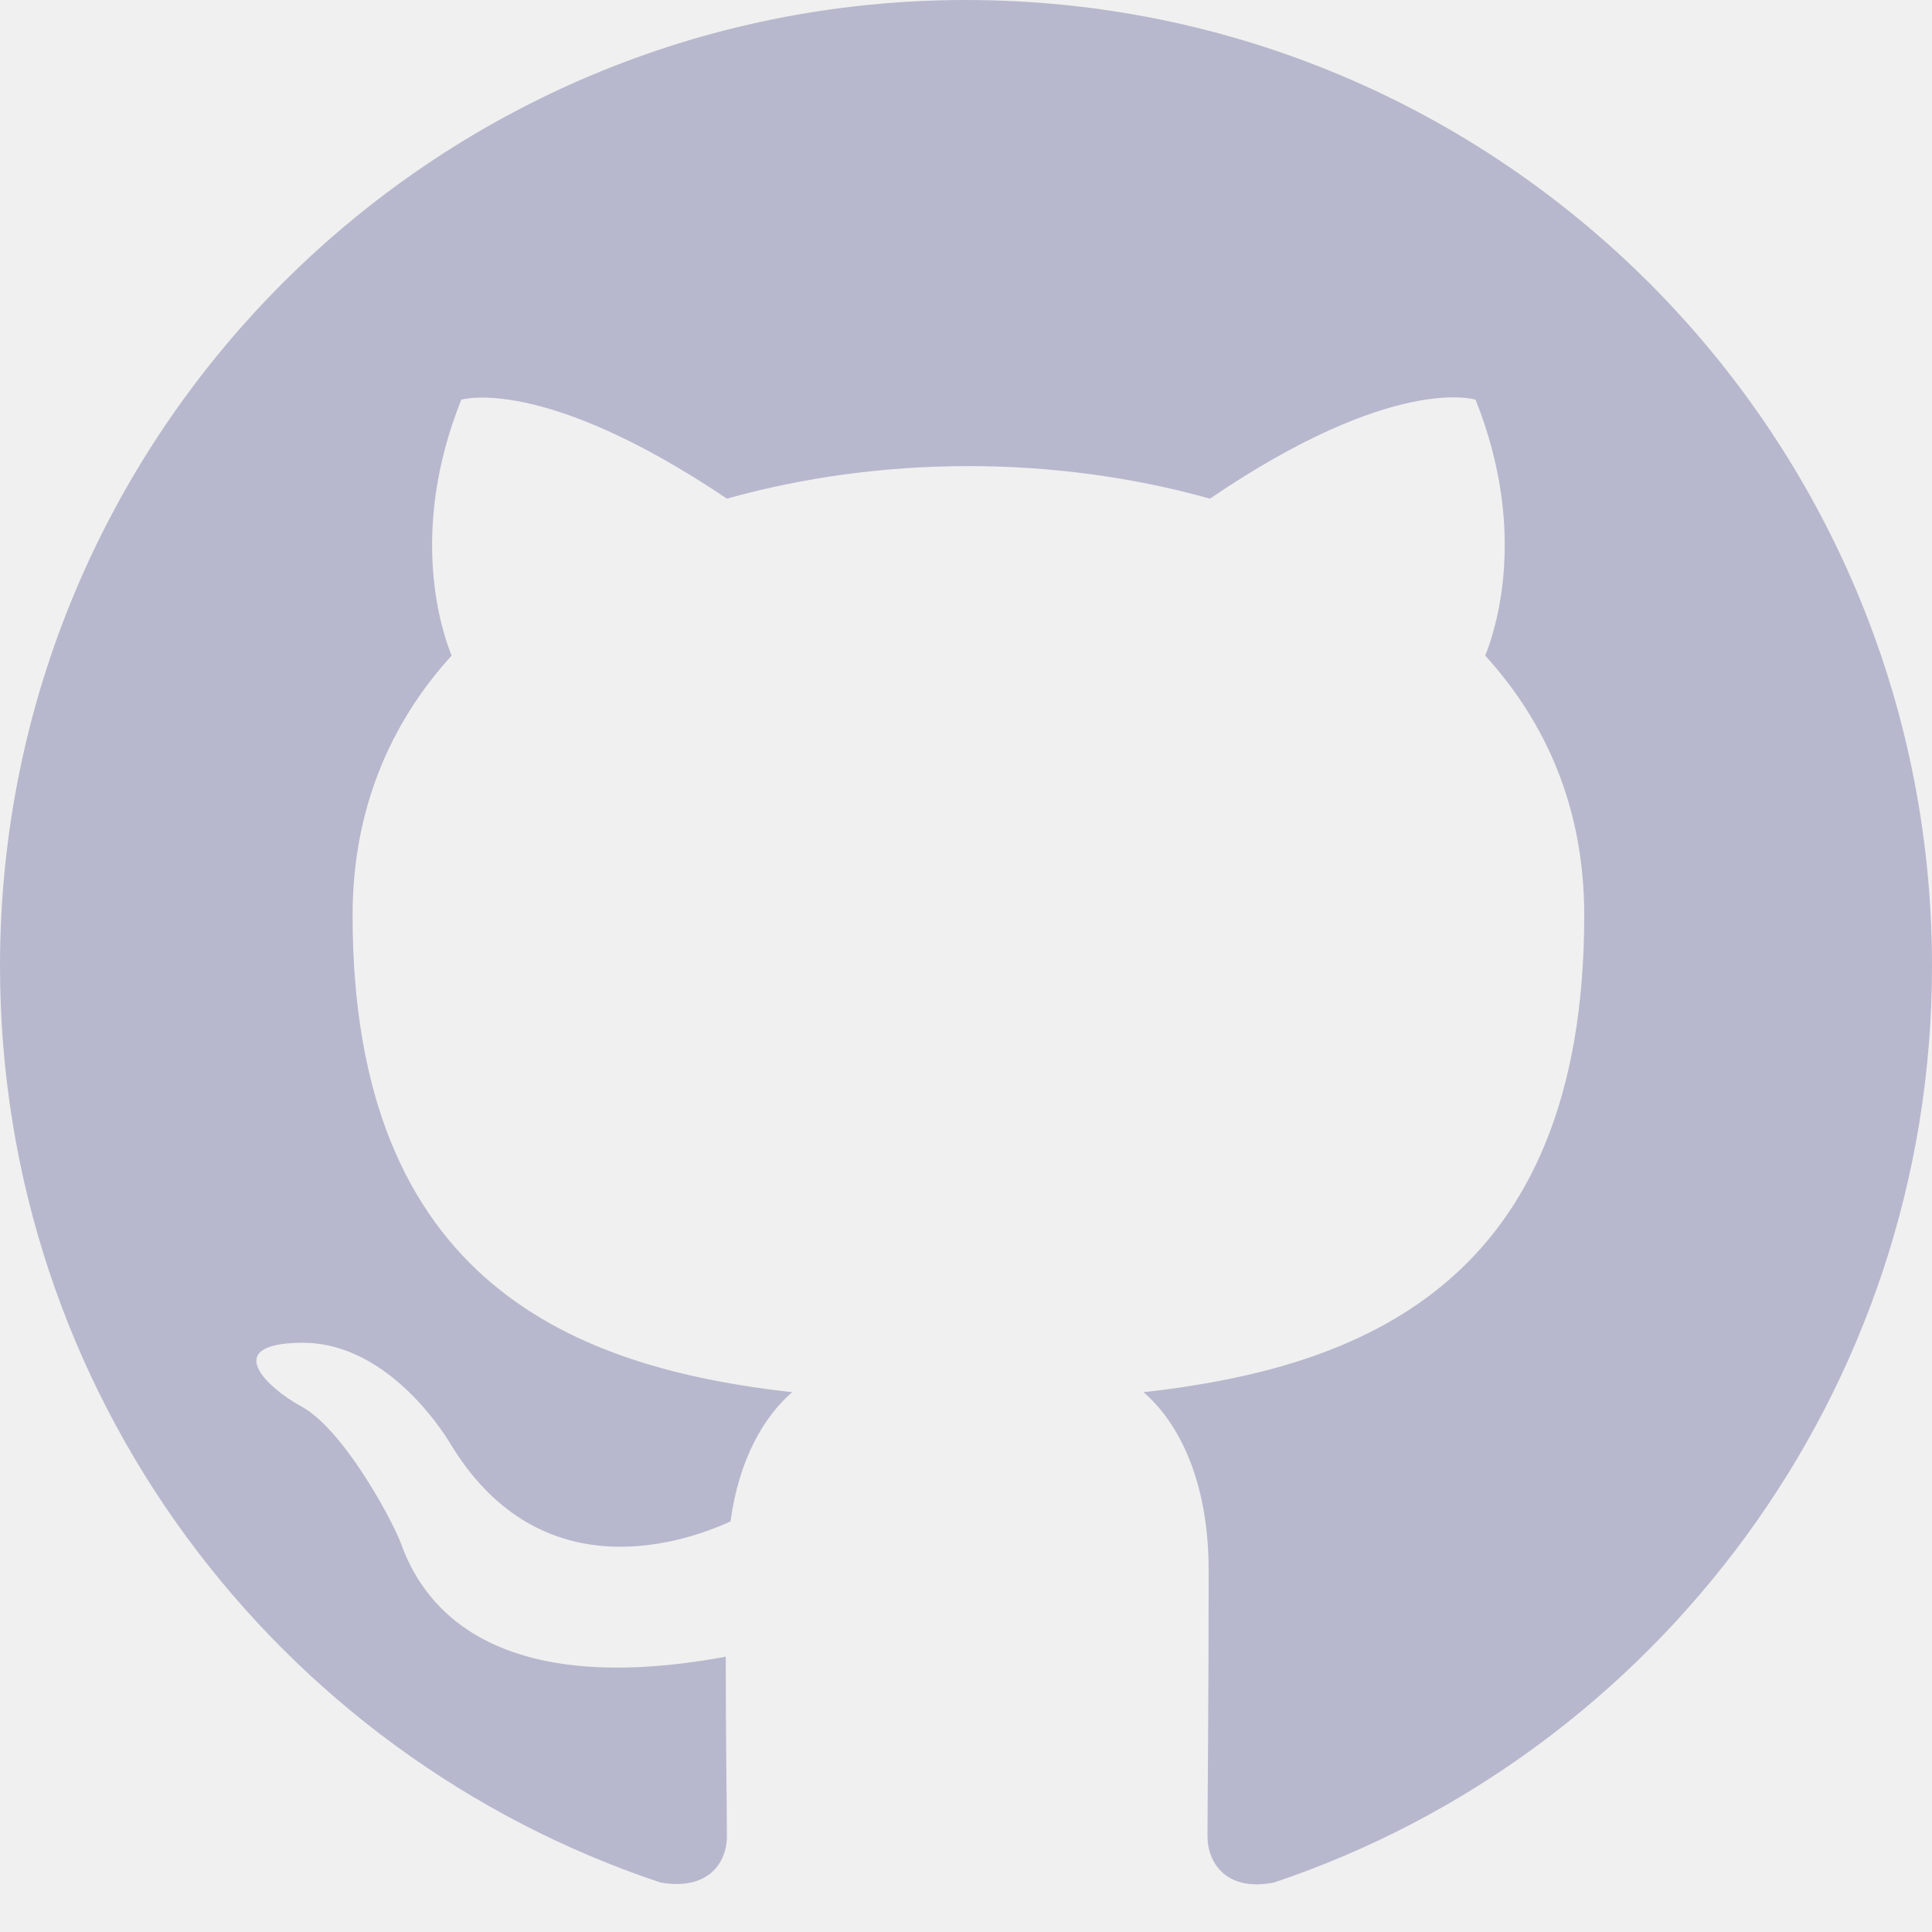
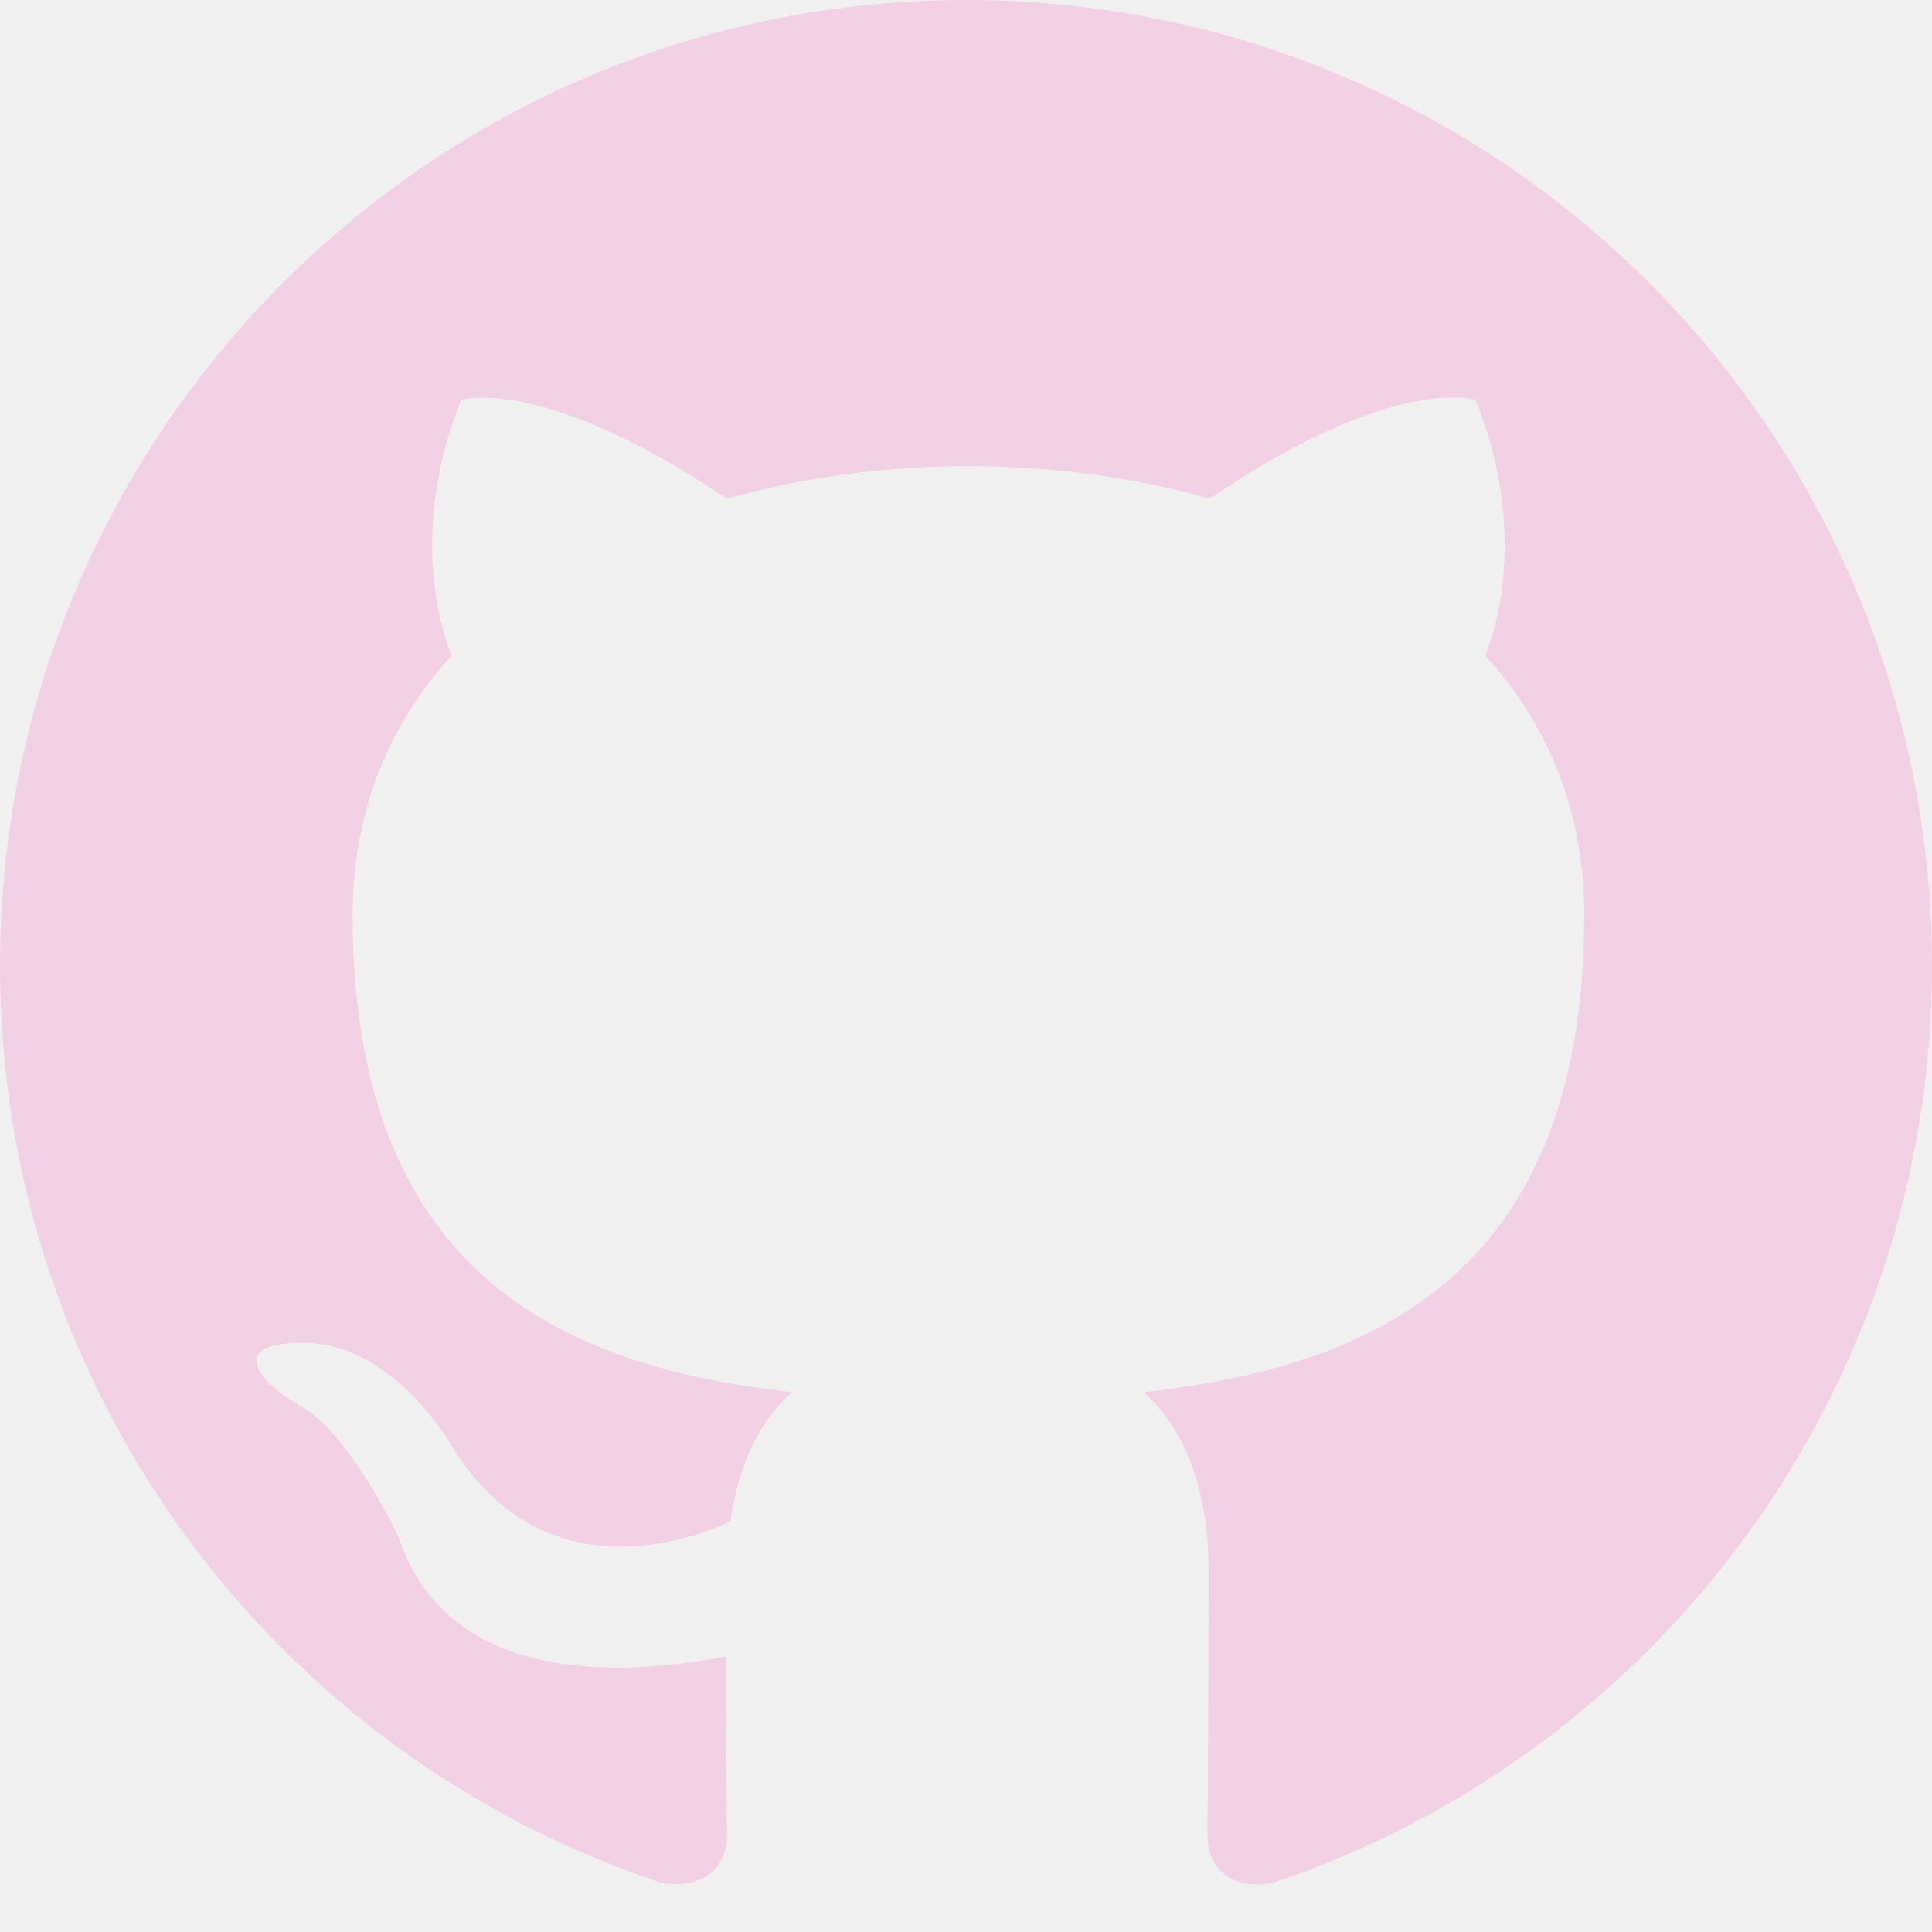
<svg xmlns="http://www.w3.org/2000/svg" width="20" height="20" viewBox="0 0 20 20" fill="none">
  <g id="Octicons-mark-github 1" clipPath="url(#clip0_251_9139)">
-     <path id="Vector" fill-rule="evenodd" clip-rule="evenodd" d="M10 0C4.475 0 0 4.475 0 10C0 14.425 2.862 18.163 6.838 19.488C7.338 19.575 7.525 19.275 7.525 19.012C7.525 18.775 7.513 17.988 7.513 17.15C5 17.613 4.35 16.538 4.15 15.975C4.037 15.688 3.55 14.8 3.125 14.562C2.775 14.375 2.275 13.912 3.112 13.9C3.9 13.887 4.463 14.625 4.65 14.925C5.55 16.438 6.987 16.012 7.562 15.75C7.65 15.1 7.912 14.662 8.2 14.412C5.975 14.162 3.65 13.3 3.65 9.475C3.65 8.387 4.037 7.487 4.675 6.787C4.575 6.537 4.225 5.513 4.775 4.138C4.775 4.138 5.612 3.875 7.525 5.162C8.325 4.938 9.175 4.825 10.025 4.825C10.875 4.825 11.725 4.938 12.525 5.162C14.438 3.862 15.275 4.138 15.275 4.138C15.825 5.513 15.475 6.537 15.375 6.787C16.012 7.487 16.4 8.375 16.4 9.475C16.4 13.312 14.062 14.162 11.838 14.412C12.2 14.725 12.512 15.325 12.512 16.262C12.512 17.6 12.5 18.675 12.5 19.012C12.5 19.275 12.688 19.587 13.188 19.488C17.137 18.163 20 14.412 20 10C20 4.475 15.525 0 10 0Z" fill="#B7B8CD" />
+     <path id="Vector" fill-rule="evenodd" clip-rule="evenodd" d="M10 0C4.475 0 0 4.475 0 10C0 14.425 2.862 18.163 6.838 19.488C7.338 19.575 7.525 19.275 7.525 19.012C7.525 18.775 7.513 17.988 7.513 17.15C5 17.613 4.35 16.538 4.15 15.975C4.037 15.688 3.55 14.8 3.125 14.562C2.775 14.375 2.275 13.912 3.112 13.9C3.9 13.887 4.463 14.625 4.65 14.925C5.55 16.438 6.987 16.012 7.562 15.75C7.65 15.1 7.912 14.662 8.2 14.412C5.975 14.162 3.65 13.3 3.65 9.475C3.65 8.387 4.037 7.487 4.675 6.787C4.575 6.537 4.225 5.513 4.775 4.138C4.775 4.138 5.612 3.875 7.525 5.162C8.325 4.938 9.175 4.825 10.025 4.825C10.875 4.825 11.725 4.938 12.525 5.162C14.438 3.862 15.275 4.138 15.275 4.138C15.825 5.513 15.475 6.537 15.375 6.787C16.012 7.487 16.4 8.375 16.4 9.475C16.4 13.312 14.062 14.162 11.838 14.412C12.2 14.725 12.512 15.325 12.512 16.262C12.512 17.6 12.5 18.675 12.5 19.012C12.5 19.275 12.688 19.587 13.188 19.488C17.137 18.163 20 14.412 20 10C20 4.475 15.525 0 10 0Z" fill="#F2D1E4" />
  </g>
  <defs>
    <clipPath id="clip0_251_9139">
      <rect width="20" height="20" fill="white" />
    </clipPath>
  </defs>
</svg>
